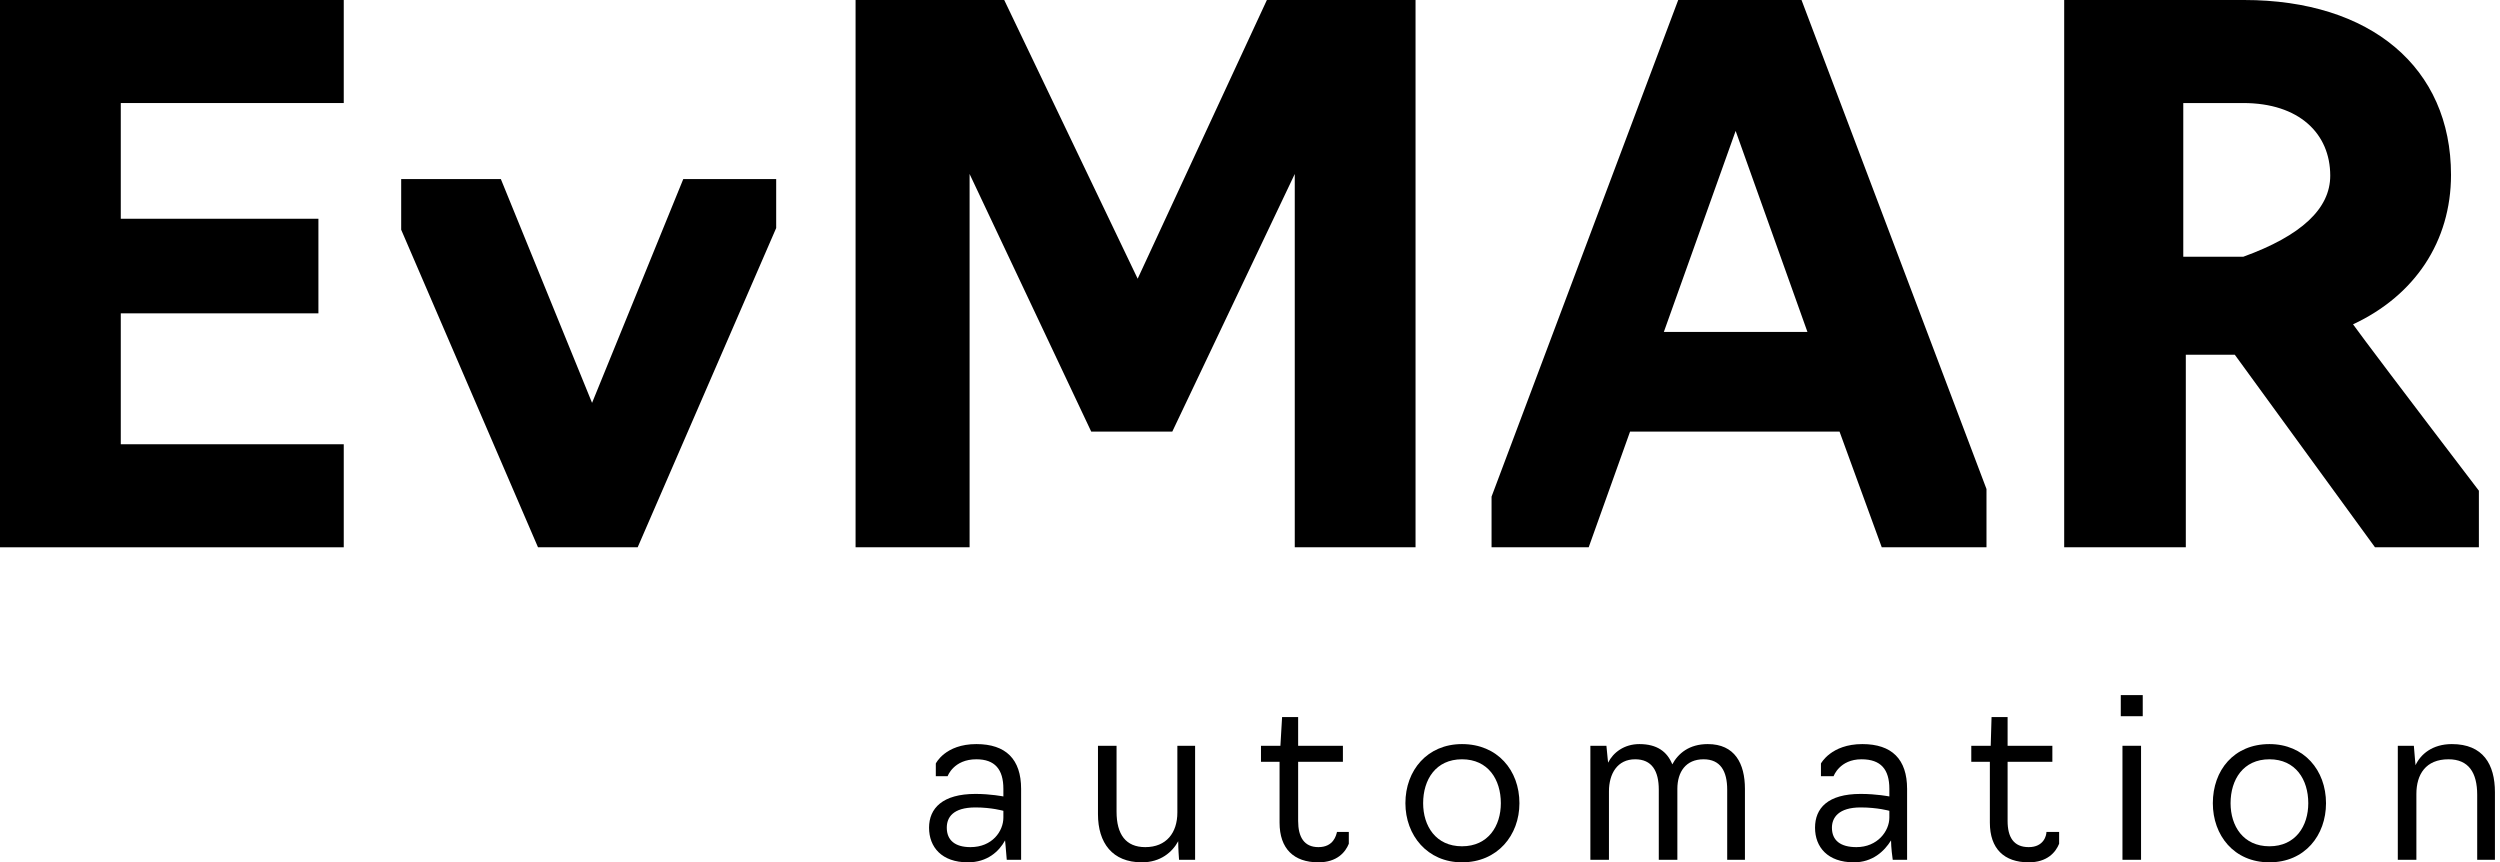
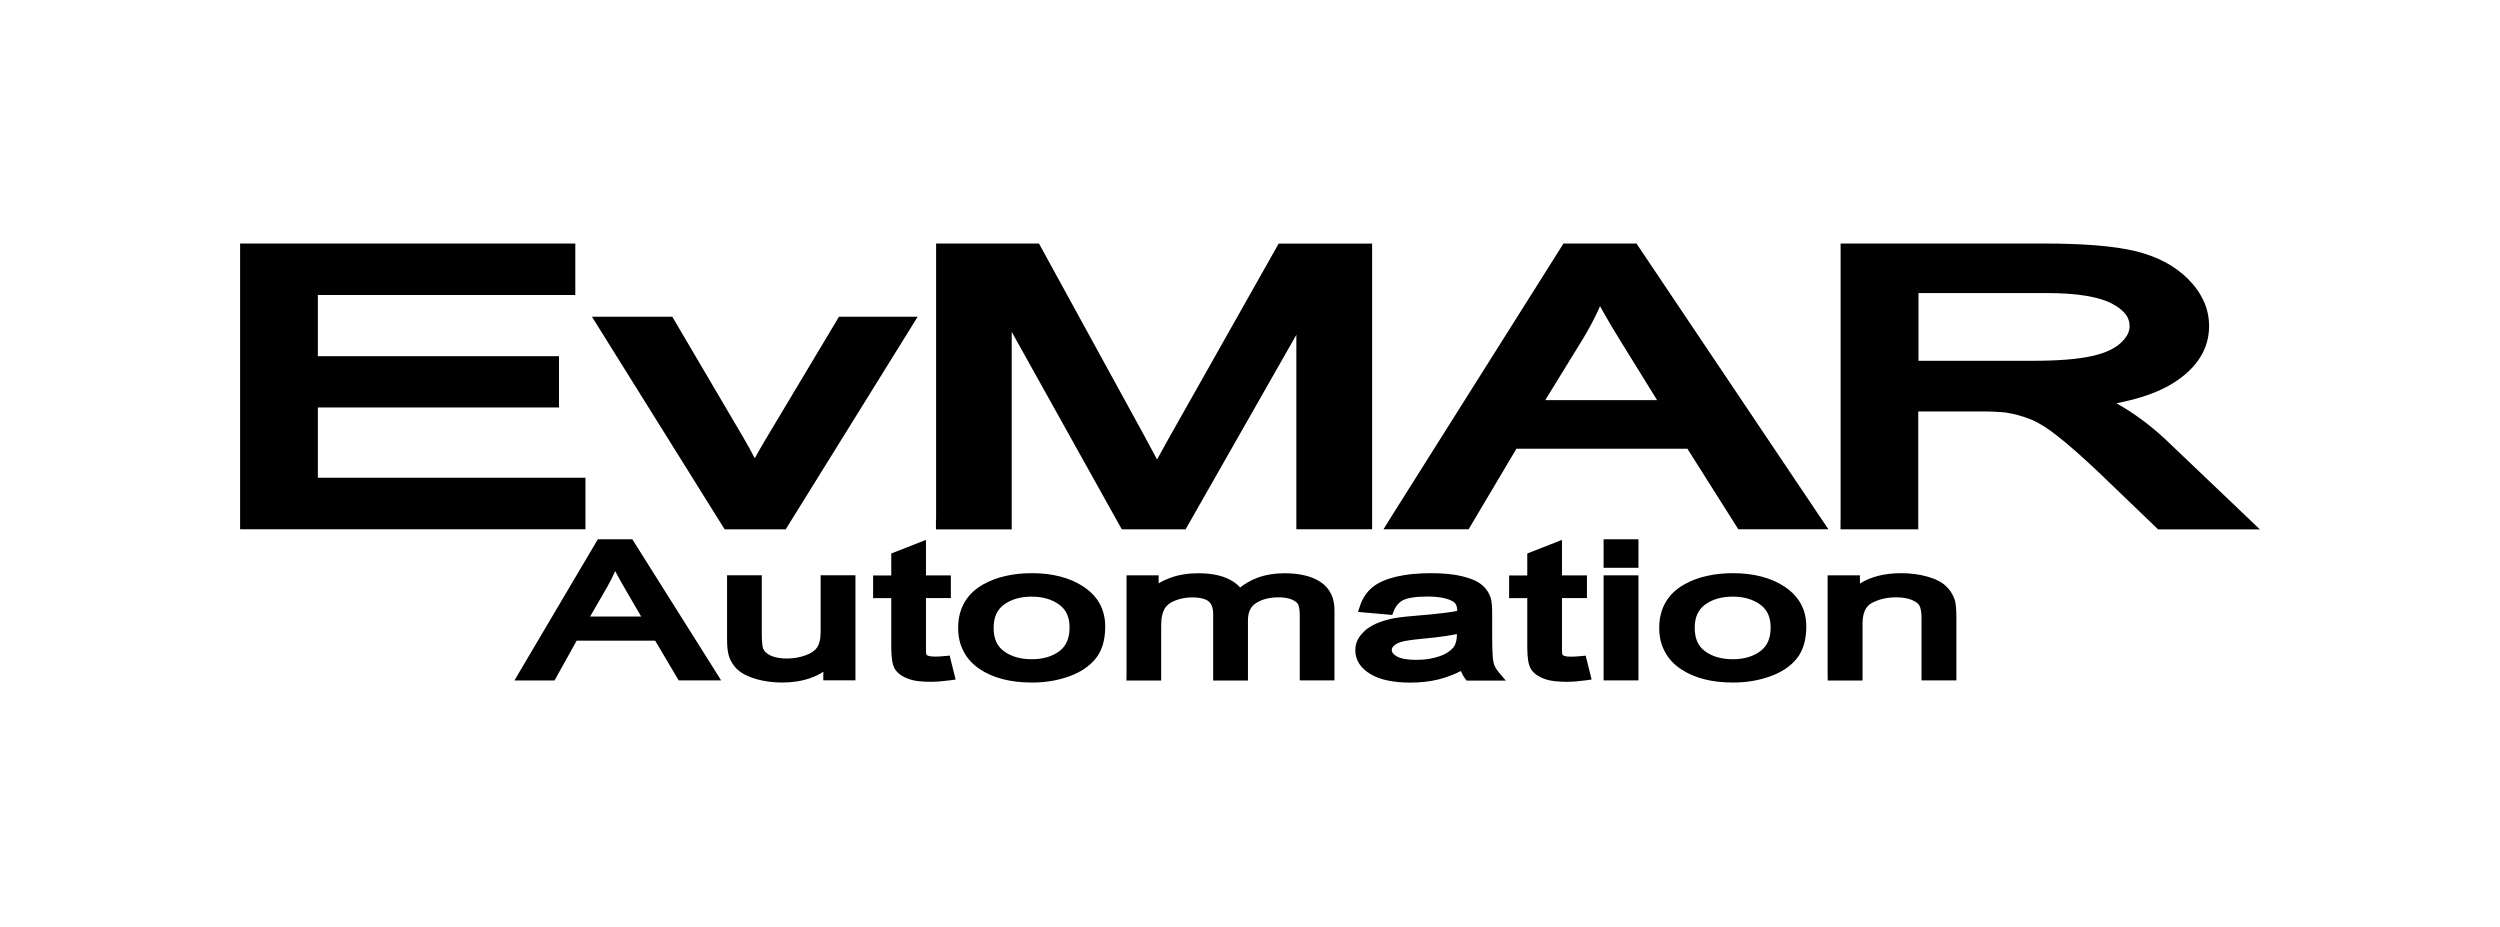
- <svg xmlns="http://www.w3.org/2000/svg" preserveAspectRatio="xMidYMid meet" viewBox="0 0 296 102" width="296" height="102">
-   <path d="M40.7 0L40.7 12.2 14.3 12.2 14.3 25.9 37.7 25.9 37.7 37.1 14.3 37.1 14.3 52.6 40.7 52.6 40.7 64.8 0 64.8 0 0 40.7 0Z" class="evmar_logo" />
-   <path d="M47.5 27.2L47.5 21.2 59.3 21.2 70.1 47.7 80.9 21.2 91.9 21.2 91.9 27 75.5 64.8 63.7 64.8 47.5 27.2Z" class="evmar_logo" />
-   <path d="M114.8 64.8L101.3 64.8 101.3 0 118.9 0 134.7 33 150 0 167.6 0 167.6 64.8 153.3 64.8 153.3 20.6 138.8 51.1 129.2 51.1 114.8 20.6 114.8 64.8Z" class="evmar_logo" />
-   <path d="M176.6 58.8L198.7 0 213.3 0 235.2 57.9 235.2 64.8 222.8 64.8 217.8 51.1 193 51.1 188.1 64.8 176.6 64.8 176.6 58.8ZM197 39.3L214 39.3 205.5 15.5 197 39.3Z" class="evmar_logo" />
-   <path d="M244.4 0C257.2 0 264.3 0 265.7 0 280.7 0 290.2 8 290.2 20.7 290.2 28.6 285.9 35 278.6 38.4 279.6 39.8 284.5 46.3 293.5 58.1L293.5 64.8 281.2 64.8 264.6 42 258.8 42 258.8 64.8 244.4 64.8 244.4 0ZM275.9 20.8C275.9 15.8 272.2 12.2 265.6 12.2 265.1 12.2 262.8 12.2 258.5 12.2L258.5 30.4 265.6 30.4C272.5 27.9 275.9 24.7 275.9 20.8Z" class="evmar_logo" />
-   <path d="M115.5 94C117.3 94 118.8 94.3 118.8 94.3 118.8 94.2 118.8 93.5 118.8 93.4 118.8 91.1 117.8 89.9 115.6 89.9 112.9 89.9 112.2 91.9 112.2 91.9 112.1 91.9 111.6 91.9 110.8 91.9 110.8 91 110.8 90.5 110.8 90.4 110.8 90.4 111.9 88.1 115.6 88.1 119.1 88.1 120.9 89.9 120.9 93.4 120.9 94 120.9 96.8 120.9 101.8L119.2 101.8C119.1 100.4 119 99.6 119 99.5 118.3 100.8 116.9 102.1 114.6 102.1 111.5 102.1 110 100.3 110 98 110 95.7 111.6 94 115.5 94ZM118.8 96C118.8 96 117.4 95.6 115.5 95.6 112.8 95.6 112.1 96.8 112.1 98 112.1 99.5 113.1 100.3 114.9 100.3 117.5 100.3 118.8 98.4 118.8 96.8 118.8 96.6 118.8 96.1 118.8 96Z" class="evmar_logo" />
-   <path d="M130 88.3L132.2 88.3C132.2 93 132.2 95.6 132.2 96.1 132.2 98.8 133.3 100.3 135.6 100.3 138.1 100.3 139.4 98.6 139.4 96.2 139.4 95.6 139.4 93 139.4 88.3L141.5 88.3 141.5 101.8 139.6 101.8C139.5 100.5 139.5 99.8 139.5 99.6 138.8 100.9 137.4 102.1 135.2 102.1 131.7 102.1 130 99.8 130 96.4 130 95.3 130 92.6 130 88.3Z" class="evmar_logo" />
-   <path d="M151.5 90.2L149.3 90.2 149.3 88.3 151.6 88.3 151.8 84.9 153.7 84.9 153.7 88.3 159 88.3 159 90.2 153.7 90.2C153.7 94.4 153.7 96.7 153.7 97.2 153.7 99.1 154.4 100.3 156.1 100.3 157.9 100.3 158.2 98.9 158.3 98.5 158.4 98.5 158.9 98.5 159.7 98.5 159.7 99.4 159.7 99.8 159.7 99.9 159.3 100.9 158.3 102.1 156.1 102.1 153.2 102.1 151.5 100.5 151.5 97.4 151.5 96.5 151.5 94.1 151.5 90.2Z" class="evmar_logo" />
-   <path d="M173.1 88.1C177.3 88.1 179.9 91.2 179.9 95.1 179.9 98.9 177.3 102.1 173.1 102.1 169 102.1 166.4 98.9 166.4 95.1 166.4 91.2 169 88.1 173.1 88.1ZM173.1 89.9C170 89.9 168.5 92.3 168.5 95.1 168.5 97.8 170 100.2 173.1 100.2 176.2 100.2 177.7 97.8 177.7 95.1 177.7 92.3 176.2 89.9 173.1 89.9Z" class="evmar_logo" />
-   <path d="M190.2 88.3C190.3 89.5 190.4 90.2 190.4 90.3 191 89.1 192.3 88.1 194.1 88.1 196.2 88.1 197.4 89 198 90.5 198.7 89.2 200 88.1 202.2 88.1 205.4 88.1 206.6 90.4 206.6 93.4 206.6 93.9 206.6 96.7 206.6 101.8L204.5 101.8C204.5 96.8 204.5 94 204.5 93.5 204.5 91.3 203.7 89.9 201.7 89.9 199.6 89.9 198.6 91.4 198.6 93.4 198.6 94 198.6 96.8 198.6 101.8L196.4 101.8C196.4 96.8 196.4 94.1 196.4 93.5 196.4 91.3 195.6 89.9 193.6 89.9 191.5 89.9 190.5 91.6 190.5 93.7 190.5 94.3 190.5 97 190.5 101.8L188.3 101.8 188.3 88.3 190.2 88.3Z" class="evmar_logo" />
-   <path d="M220.3 94C222.2 94 223.7 94.3 223.7 94.3 223.7 94.2 223.7 93.5 223.7 93.4 223.7 91.1 222.7 89.9 220.4 89.9 217.8 89.9 217.1 91.9 217.1 91.9 217 91.9 216.5 91.9 215.6 91.9 215.6 91 215.6 90.5 215.6 90.4 215.6 90.4 216.8 88.1 220.5 88.1 224 88.1 225.8 89.9 225.8 93.4 225.8 94 225.8 96.8 225.8 101.8L224.1 101.8C223.9 100.4 223.9 99.6 223.9 99.5 223.1 100.8 221.7 102.1 219.5 102.1 216.4 102.1 214.9 100.3 214.9 98 214.9 95.7 216.4 94 220.3 94ZM223.7 96C223.7 96 222.3 95.6 220.3 95.6 217.7 95.6 216.9 96.8 216.9 98 216.9 99.5 217.9 100.3 219.8 100.3 222.3 100.3 223.7 98.4 223.7 96.8 223.7 96.6 223.7 96.1 223.7 96Z" class="evmar_logo" />
-   <path d="M235.6 90.2L233.4 90.2 233.4 88.3 235.7 88.3 235.8 84.9 237.7 84.9 237.7 88.3 243 88.3 243 90.2 237.7 90.2C237.7 94.4 237.7 96.7 237.7 97.2 237.7 99.1 238.4 100.3 240.2 100.3 242 100.3 242.3 98.9 242.3 98.5 242.4 98.5 242.9 98.5 243.8 98.5 243.8 99.4 243.8 99.8 243.8 99.9 243.4 100.9 242.4 102.1 240.2 102.1 237.3 102.1 235.6 100.5 235.6 97.4 235.6 96.5 235.6 94.1 235.6 90.2Z" class="evmar_logo" />
-   <path d="M253.7 82.3L253.7 84.8 251.1 84.8 251.1 82.3 253.7 82.3ZM253.5 88.3L253.5 101.8 251.3 101.8 251.3 88.3 253.5 88.3Z" class="evmar_logo" />
-   <path d="M268.7 88.1C272.8 88.1 275.4 91.2 275.4 95.1 275.4 98.9 272.9 102.1 268.7 102.1 264.5 102.1 262 98.9 262 95.1 262 91.2 264.5 88.1 268.7 88.1ZM268.7 89.9C265.6 89.9 264.1 92.3 264.1 95.1 264.1 97.8 265.6 100.2 268.7 100.2 271.8 100.2 273.3 97.8 273.3 95.1 273.3 92.3 271.8 89.9 268.7 89.9Z" class="evmar_logo" />
-   <path d="M285.8 88.3C285.9 89.7 286 90.5 286 90.6 286.6 89.3 288 88.1 290.3 88.1 294 88.1 295.4 90.5 295.4 93.8 295.4 94.4 295.4 97 295.4 101.8L293.3 101.8C293.3 97.2 293.3 94.6 293.3 94.1 293.3 91.5 292.3 89.9 289.9 89.9 287.2 89.9 286.1 91.7 286.1 94 286.1 94.6 286.1 97.2 286.1 101.8L283.9 101.8 283.9 88.3 285.8 88.3Z" class="evmar_logo" />
+ <svg xmlns="http://www.w3.org/2000/svg" class="evmar_logo" version="1.1" id="evmar_logo" x="0" y="0" viewBox="0 0 315.48 116.87" xml:space="preserve">
+   <path class="avmar_logo-path" d="M242.09 45.53h14.38c3.23 0 5.75-.2 7.52-.6h.01c.85-.19 1.58-.43 2.21-.73.59-.28 1.08-.6 1.46-.97.38-.36.65-.71.83-1.07.16-.32.24-.66.24-1.01 0-.52-.15-1-.46-1.43-.35-.49-.92-.95-1.7-1.37-.81-.44-1.9-.78-3.26-1.01-1.41-.24-3.11-.36-5.09-.36H242.1v8.55zm-9.82 20V30.73h25.65c2.47 0 4.66.08 6.56.23 1.93.16 3.57.39 4.9.71 1.38.33 2.63.78 3.74 1.36 1.13.59 2.12 1.31 2.99 2.17l.01.01c.87.87 1.52 1.8 1.97 2.78.46 1.01.68 2.07.68 3.17 0 1.43-.38 2.75-1.14 3.96-.73 1.16-1.81 2.2-3.23 3.12-1.38.89-3.11 1.61-5.18 2.16-.68.18-1.39.34-2.14.49 1.09.61 2.15 1.3 3.18 2.06 1.05.77 2.07 1.62 3.05 2.54l.01.01 9.57 9.12 2.29 2.19h-12.84l-.37-.36-7.27-6.98c-1.06-1-2.02-1.88-2.87-2.62-.85-.74-1.61-1.38-2.29-1.9l-.01-.01c-.65-.51-1.26-.94-1.83-1.28-.55-.34-1.07-.6-1.54-.78h-.01a14.043 14.043 0 00-3.04-.82c-.41-.05-.91-.08-1.51-.11-.58-.02-1.37-.03-2.36-.03h-7.17V66.8H232.26v-1.27zM195 50.49h14.11l-4.55-7.35c-.91-1.46-1.68-2.77-2.31-3.9l-.34-.61c-.09.21-.19.42-.28.63-.52 1.12-1.11 2.22-1.77 3.32v.01l-4.86 7.9zm-19.21 14.36l21.13-33.52.38-.6H206.51l.38.57 22.51 33.52 1.33 1.97h-11.37l-.38-.6-6.04-9.56h-21.58l-5.66 9.53-.37.63h-10.75l1.21-1.94zm-57.66.68V30.73h12.98l.36.66 13.01 23.74v.01c.62 1.14 1.14 2.09 1.53 2.84l.13-.23c.54-1 1.11-2.03 1.68-3.04h.01l13.16-23.32.37-.65h11.79V66.79H163.59V42.25l-13.61 23.9-.37.65H141.57l-.37-.65-13.53-24.27v24.93H118.11v-1.28zm-27.06.67L75.91 41.91l-1.21-1.94h10.14l.37.63 8.55 14.54c.5.85.95 1.67 1.36 2.45l.13.24c.41-.76.88-1.57 1.39-2.43l8.86-14.81.37-.62h9.93l-1.2 1.94L99.52 66.2l-.37.6h-7.7l-.38-.6zm-60.77-.67V30.73H72.6v6.5H40.11v7.72h30.43V51.42H40.11v8.87h33.77v6.5H30.3v-1.26zM230.63 85.23V72.6h4.08v1.04c1.37-.87 3.11-1.31 5.23-1.31.57 0 1.13.04 1.68.11.54.07 1.06.17 1.55.31.5.14.95.3 1.33.49.4.19.74.42 1.01.67.28.25.51.52.7.82.19.3.35.62.46.96l.01.02c.07.23.12.53.15.9.03.35.05.77.05 1.25v8H242.48v-7.92c0-.37-.03-.69-.08-.96-.05-.24-.11-.43-.19-.57-.08-.13-.19-.26-.34-.37-.17-.13-.38-.24-.63-.34-.27-.11-.57-.19-.88-.24-.32-.05-.68-.08-1.06-.08-.62 0-1.2.06-1.71.19-.51.12-.99.31-1.43.55-.36.21-.64.51-.82.91-.2.43-.3.99-.3 1.67v7.18h-4.4v-.65zm-16.77-6c0 .68.11 1.27.33 1.76.21.47.53.87.96 1.18.45.34.97.59 1.55.76.59.17 1.24.26 1.96.26s1.37-.09 1.95-.26c.57-.17 1.09-.43 1.54-.76.42-.32.74-.72.96-1.2.22-.5.33-1.1.33-1.8 0-.65-.11-1.22-.33-1.69-.21-.46-.53-.85-.96-1.17-.46-.34-.98-.59-1.55-.76-.58-.17-1.23-.26-1.94-.26-.72 0-1.38.09-1.96.26-.57.17-1.09.42-1.55.76-.42.31-.74.71-.96 1.18-.22.48-.33 1.07-.33 1.74zm-4.48 0c0-1.22.27-2.3.8-3.22s1.33-1.68 2.38-2.27c.84-.47 1.78-.83 2.81-1.06 1.02-.23 2.12-.35 3.3-.35 1.32 0 2.53.14 3.62.43 1.11.29 2.09.72 2.95 1.3.89.6 1.57 1.32 2.02 2.15.45.84.68 1.79.68 2.85 0 .83-.1 1.58-.29 2.25-.2.69-.51 1.29-.91 1.79-.39.49-.88.93-1.45 1.31-.56.37-1.2.69-1.93.95-.71.25-1.46.45-2.25.58-.78.13-1.59.19-2.42.19-1.33 0-2.55-.14-3.65-.42-1.12-.29-2.1-.72-2.96-1.3-.89-.6-1.55-1.33-2-2.2-.48-.88-.7-1.86-.7-2.98zm-7.02 6V72.6H206.76V85.86h-4.4v-.63zm0-14.21V68.05H206.76V71.65h-4.4v-.63zm-2.13 12.24l.45 1.8.17.69-.7.1c-.46.06-.9.11-1.29.14-.41.03-.8.05-1.15.05-.58 0-1.12-.03-1.59-.09-.49-.06-.91-.16-1.27-.3-.36-.13-.67-.29-.94-.48-.28-.2-.51-.43-.68-.68-.18-.27-.31-.65-.39-1.14-.07-.44-.11-.98-.11-1.61v-6.26h-2.29V72.62h2.29v-2.77l.4-.16 3.11-1.22.87-.34V72.61h3.15V75.47h-3.15v6.37c0 .27.01.48.03.63.01.09.02.13.03.15l.06.06c.04.03.11.07.18.09.08.03.18.05.3.07.14.02.32.03.53.03.35 0 .78-.03 1.32-.08l.54-.05.13.52zm-16.38-3.25c-.42.09-.88.17-1.4.25-.84.13-1.84.24-3.01.35-.61.06-1.15.12-1.61.19-.42.06-.76.13-.99.2-.22.06-.42.14-.58.23-.15.08-.27.17-.37.27l-.01.01a.94.94 0 00-.2.27.644.644 0 00.07.62c.11.15.27.29.5.42.25.14.58.26.97.33.42.08.92.12 1.49.12.58 0 1.12-.04 1.61-.12.49-.08.95-.2 1.38-.35.42-.15.78-.33 1.08-.54.28-.19.51-.41.69-.65.12-.16.21-.37.27-.63.08-.27.11-.59.11-.97zm.5 4.67c-.36.18-.71.34-1.06.48-.58.24-1.16.43-1.73.57-.56.14-1.15.24-1.75.31-.6.07-1.22.1-1.85.1-1.05 0-1.99-.09-2.81-.26-.85-.17-1.58-.44-2.18-.8-.63-.37-1.1-.8-1.43-1.3a3.07 3.07 0 01-.51-1.72c0-.37.06-.73.19-1.07.13-.33.32-.65.58-.95.24-.28.51-.54.82-.76.31-.22.65-.42 1.02-.58.36-.16.74-.29 1.14-.41.39-.12.81-.22 1.26-.3h.01c.32-.05.73-.11 1.21-.16s1.02-.1 1.62-.15c1.25-.1 2.33-.2 3.26-.32.68-.08 1.26-.17 1.75-.27v-.01c0-.31-.05-.57-.15-.77-.09-.18-.23-.32-.41-.43h-.01c-.33-.19-.76-.34-1.28-.44-.55-.11-1.21-.16-1.96-.16-.7 0-1.31.04-1.82.12-.48.07-.87.18-1.17.32-.27.13-.5.31-.7.54-.21.24-.39.54-.53.9l-.17.44-.47-.04-3.05-.27-.8-.07.25-.76c.16-.48.37-.92.63-1.31s.58-.74.94-1.04c.36-.3.8-.56 1.32-.79.5-.22 1.07-.4 1.7-.55.62-.14 1.3-.26 2.03-.33.73-.07 1.5-.11 2.3-.11.79 0 1.52.03 2.19.1.67.06 1.27.16 1.79.29.52.13.98.28 1.37.44.41.17.76.37 1.04.59.28.22.52.47.71.75.2.28.35.59.47.93l.01.03c.06.22.11.51.14.86.03.33.04.73.04 1.19v2.71c0 .95.02 1.71.05 2.28.03.55.07.93.13 1.14v.01c.05.2.13.39.24.59.11.21.25.41.42.6l.89 1.05h-4.95l-.19-.25c-.19-.25-.35-.53-.48-.83l-.06-.13zm-42.19.55V72.6h4.05v1.02l.05-.03c.42-.26.89-.48 1.41-.67a8.59 8.59 0 011.66-.43c.59-.1 1.2-.15 1.84-.15 1.45 0 2.65.2 3.6.61.5.21.92.46 1.28.76.16.13.31.28.44.43.66-.52 1.39-.94 2.19-1.23 1.02-.38 2.15-.57 3.39-.57.96 0 1.82.09 2.57.27.78.18 1.44.46 2 .83.59.39 1.03.9 1.33 1.5.29.59.43 1.28.43 2.06V85.86h-4.38v-8.18c0-.37-.02-.69-.07-.94-.04-.22-.09-.38-.15-.5a.985.985 0 00-.28-.3c-.14-.11-.31-.2-.52-.29-.22-.09-.47-.16-.74-.2-.27-.05-.57-.07-.9-.07-.6 0-1.14.06-1.62.19-.47.12-.89.31-1.26.55-.33.22-.58.5-.74.84-.17.36-.26.8-.26 1.32v7.6h-4.39v-8.42c0-.38-.05-.7-.15-.96-.09-.24-.22-.44-.4-.59-.18-.16-.43-.28-.75-.37-.36-.1-.8-.15-1.33-.15-.41 0-.79.03-1.15.1-.36.07-.71.17-1.05.31-.32.13-.59.28-.81.46-.21.17-.38.36-.5.58-.13.23-.23.52-.31.87-.08.38-.11.82-.11 1.32v6.85h-4.38v-.65zm-16.77-6c0 .68.11 1.27.33 1.76.21.47.53.87.96 1.18.46.34.97.59 1.55.76.59.17 1.24.26 1.97.26.72 0 1.37-.09 1.95-.26.57-.17 1.09-.43 1.54-.76.42-.32.74-.72.95-1.2.22-.5.33-1.1.33-1.8 0-.65-.11-1.22-.33-1.69-.21-.46-.53-.85-.96-1.17-.46-.34-.98-.59-1.55-.76-.58-.17-1.23-.26-1.94-.26-.72 0-1.38.09-1.96.26-.57.17-1.09.42-1.55.76-.43.31-.74.71-.96 1.18-.22.48-.33 1.07-.33 1.74zm-4.48 0c0-1.22.27-2.29.8-3.22.53-.92 1.33-1.68 2.38-2.27.84-.47 1.78-.83 2.81-1.06 1.01-.23 2.11-.35 3.3-.35 1.32 0 2.52.14 3.62.43 1.11.29 2.09.72 2.95 1.3.89.6 1.57 1.32 2.02 2.15.45.84.68 1.79.68 2.85 0 .83-.1 1.58-.29 2.25-.2.69-.51 1.28-.91 1.79-.4.49-.88.93-1.45 1.31-.56.37-1.2.69-1.93.95-.72.26-1.47.45-2.25.58-.78.13-1.59.19-2.42.19-1.34 0-2.56-.14-3.66-.42-1.12-.29-2.11-.72-2.96-1.3-.88-.6-1.55-1.33-2-2.21-.47-.87-.69-1.85-.69-2.97zm-.94 4.03l.45 1.8.17.69-.7.1c-.46.06-.9.11-1.29.14-.41.03-.8.05-1.15.05-.59 0-1.12-.03-1.59-.09-.49-.06-.91-.16-1.27-.3-.36-.13-.67-.29-.94-.48-.28-.2-.51-.43-.68-.68-.18-.26-.31-.65-.39-1.14-.07-.44-.11-.98-.11-1.61v-6.26h-2.29V72.62h2.29v-2.77l.4-.16 3.11-1.22.87-.34V72.61H119.99V75.47H116.85v6.37c0 .45.02.7.06.77.02.02.04.04.07.06.04.03.1.07.17.09.08.03.18.05.31.07.14.02.32.03.53.03.35 0 .78-.03 1.32-.08l.54-.05.12.53zm-16.07 1.97v-.46c-.52.34-1.09.61-1.7.82-1.05.36-2.22.54-3.52.54-.56 0-1.11-.04-1.66-.11-.55-.07-1.07-.18-1.56-.32-.51-.14-.95-.31-1.33-.5-.4-.19-.74-.42-1.01-.66a3.901 3.901 0 01-1.15-1.8c-.07-.24-.13-.54-.17-.91-.03-.35-.05-.74-.05-1.18v-8.06h4.38v7.29c0 .51.02.94.05 1.27.03.3.06.53.11.67.07.17.17.33.31.47.16.16.36.3.61.42.27.13.58.23.92.29.35.07.74.1 1.18.1.43 0 .85-.04 1.25-.11s.79-.18 1.16-.32c.36-.13.66-.29.9-.47.23-.17.4-.35.53-.55.13-.21.23-.47.3-.78.08-.35.11-.75.11-1.22v-7.06h4.39V85.85H103.89v-.62zM74.47 77.8h6.44l-2.11-3.63c-.41-.71-.77-1.35-1.07-1.92l-.1-.2-.09.21c-.24.54-.51 1.09-.82 1.63v.01l-2.25 3.9zm-8.99 7.11l9.78-16.55.19-.31h4.34l.19.3L90.4 84.9l.6.96H85.65l-.19-.31-2.78-4.7h-9.91l-2.61 4.69-.18.33H64.92l.56-.96z" />
</svg>
